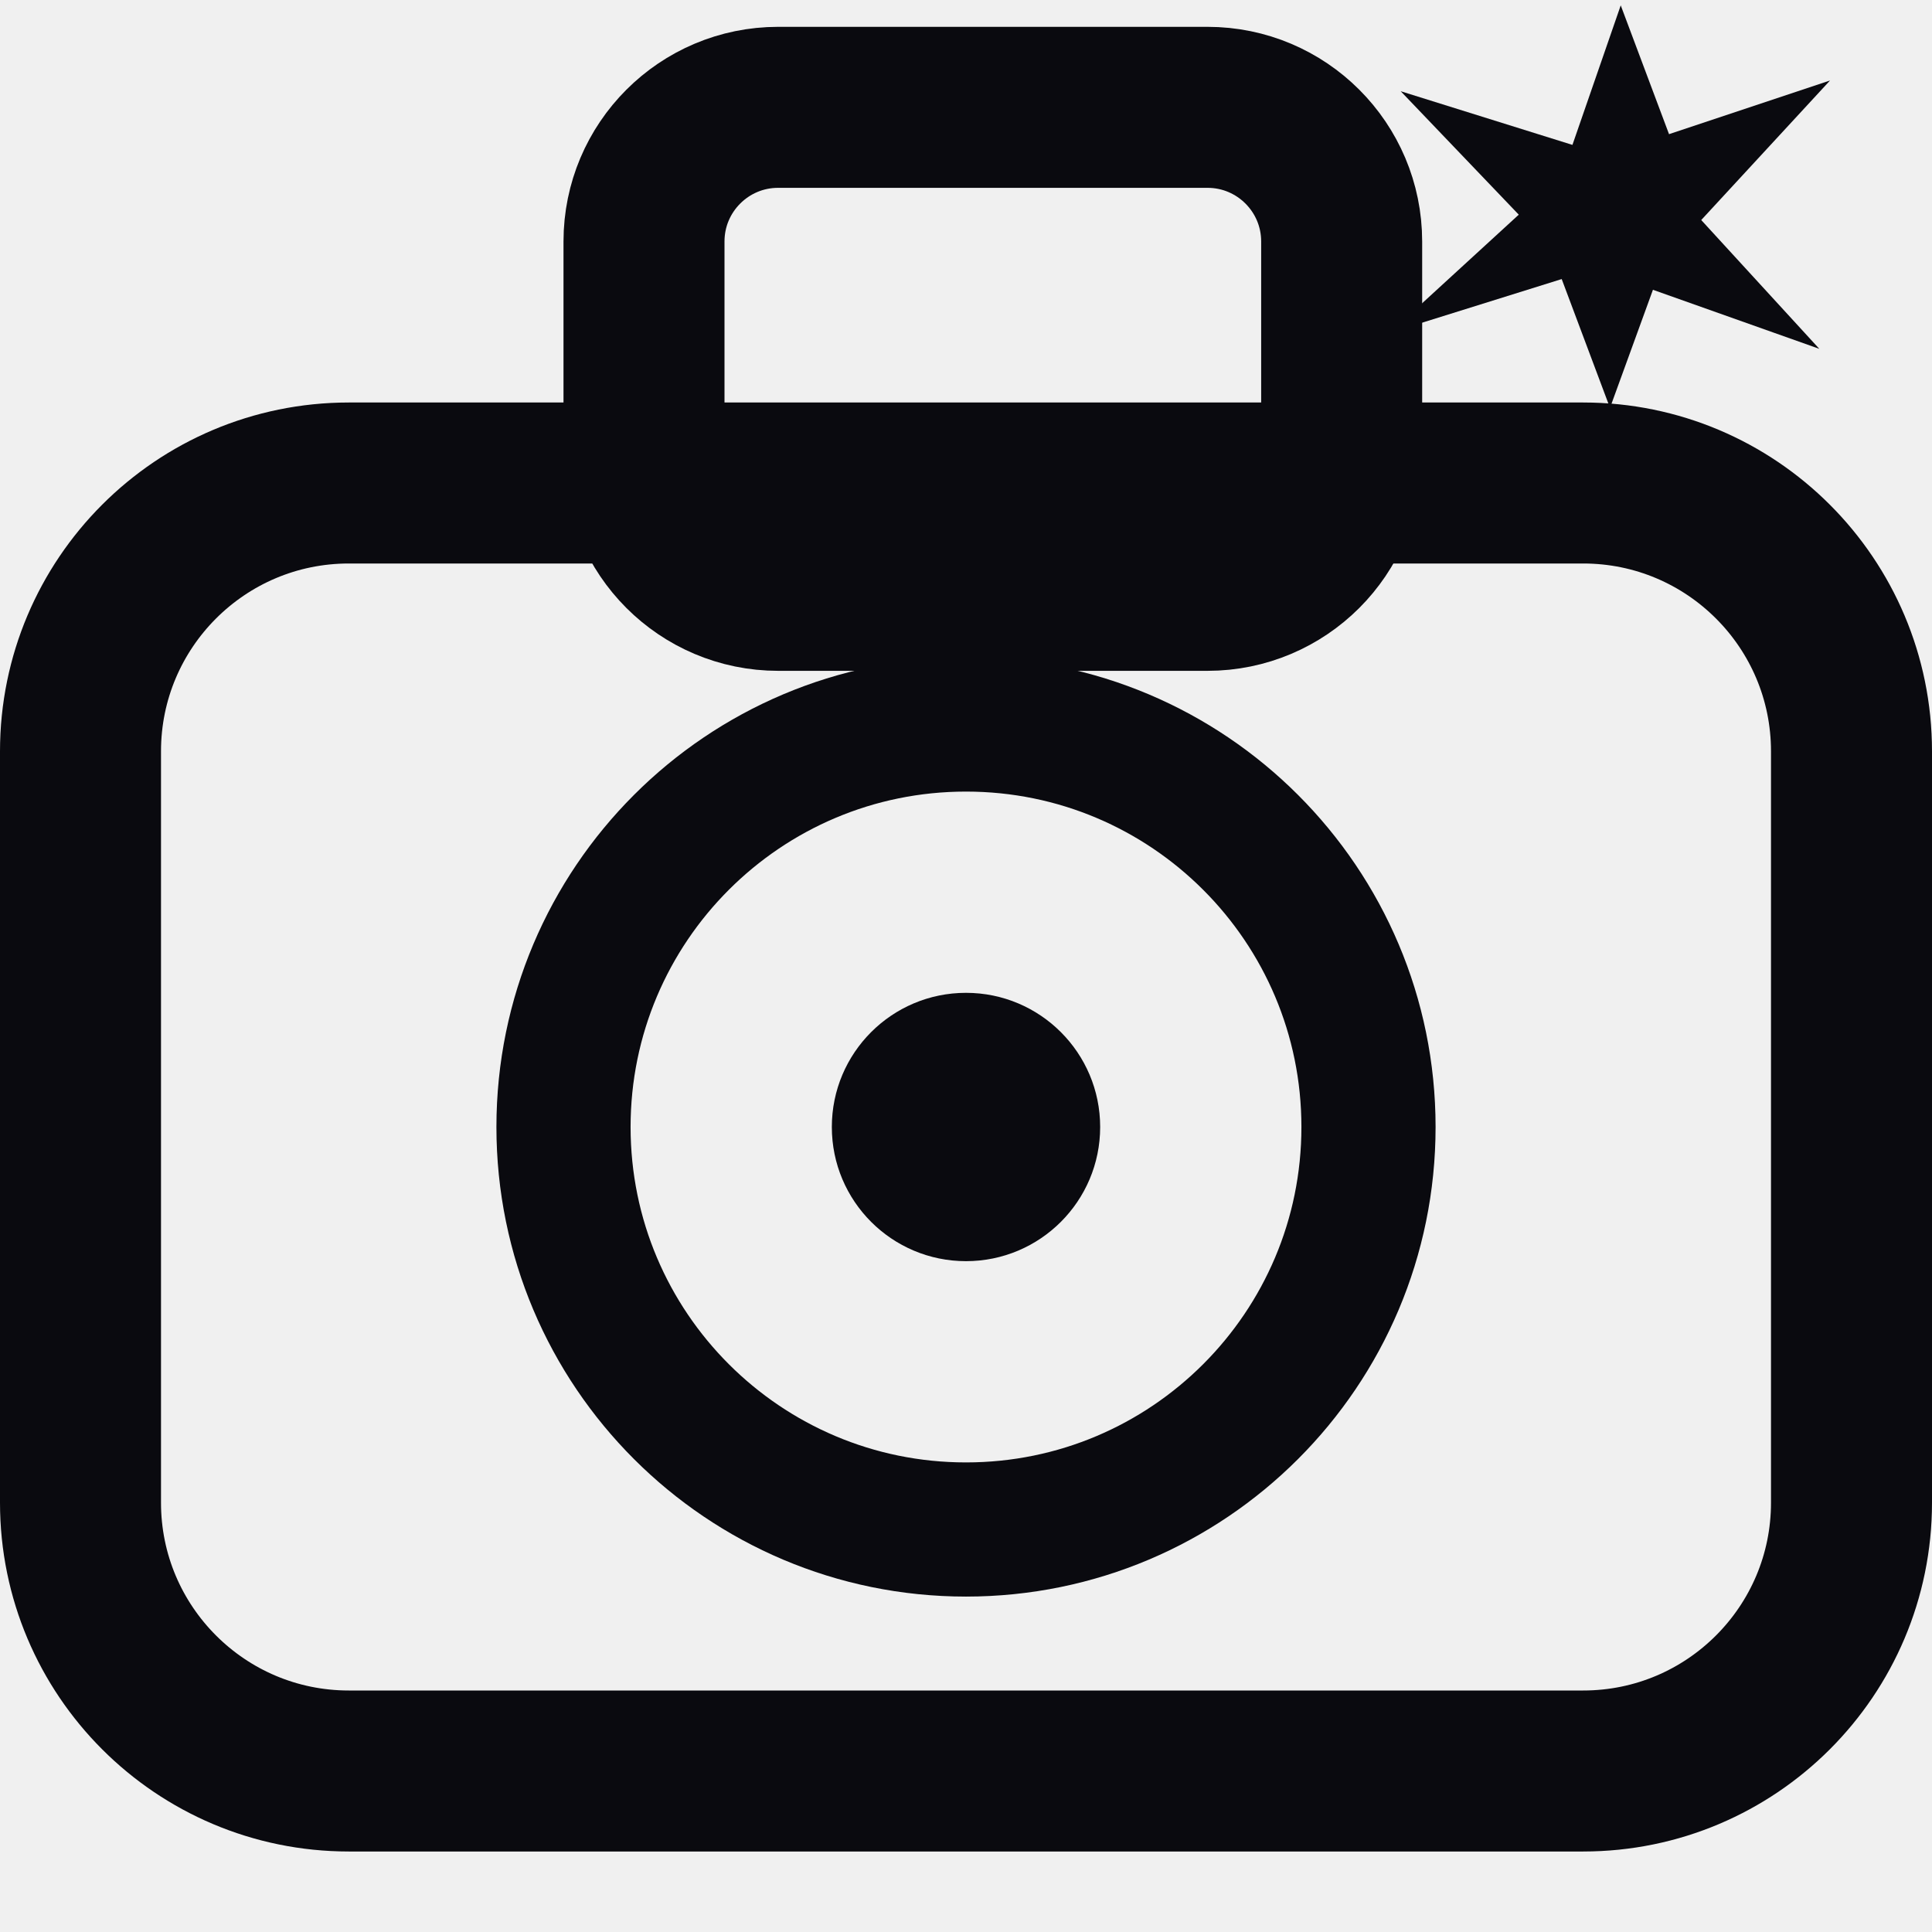
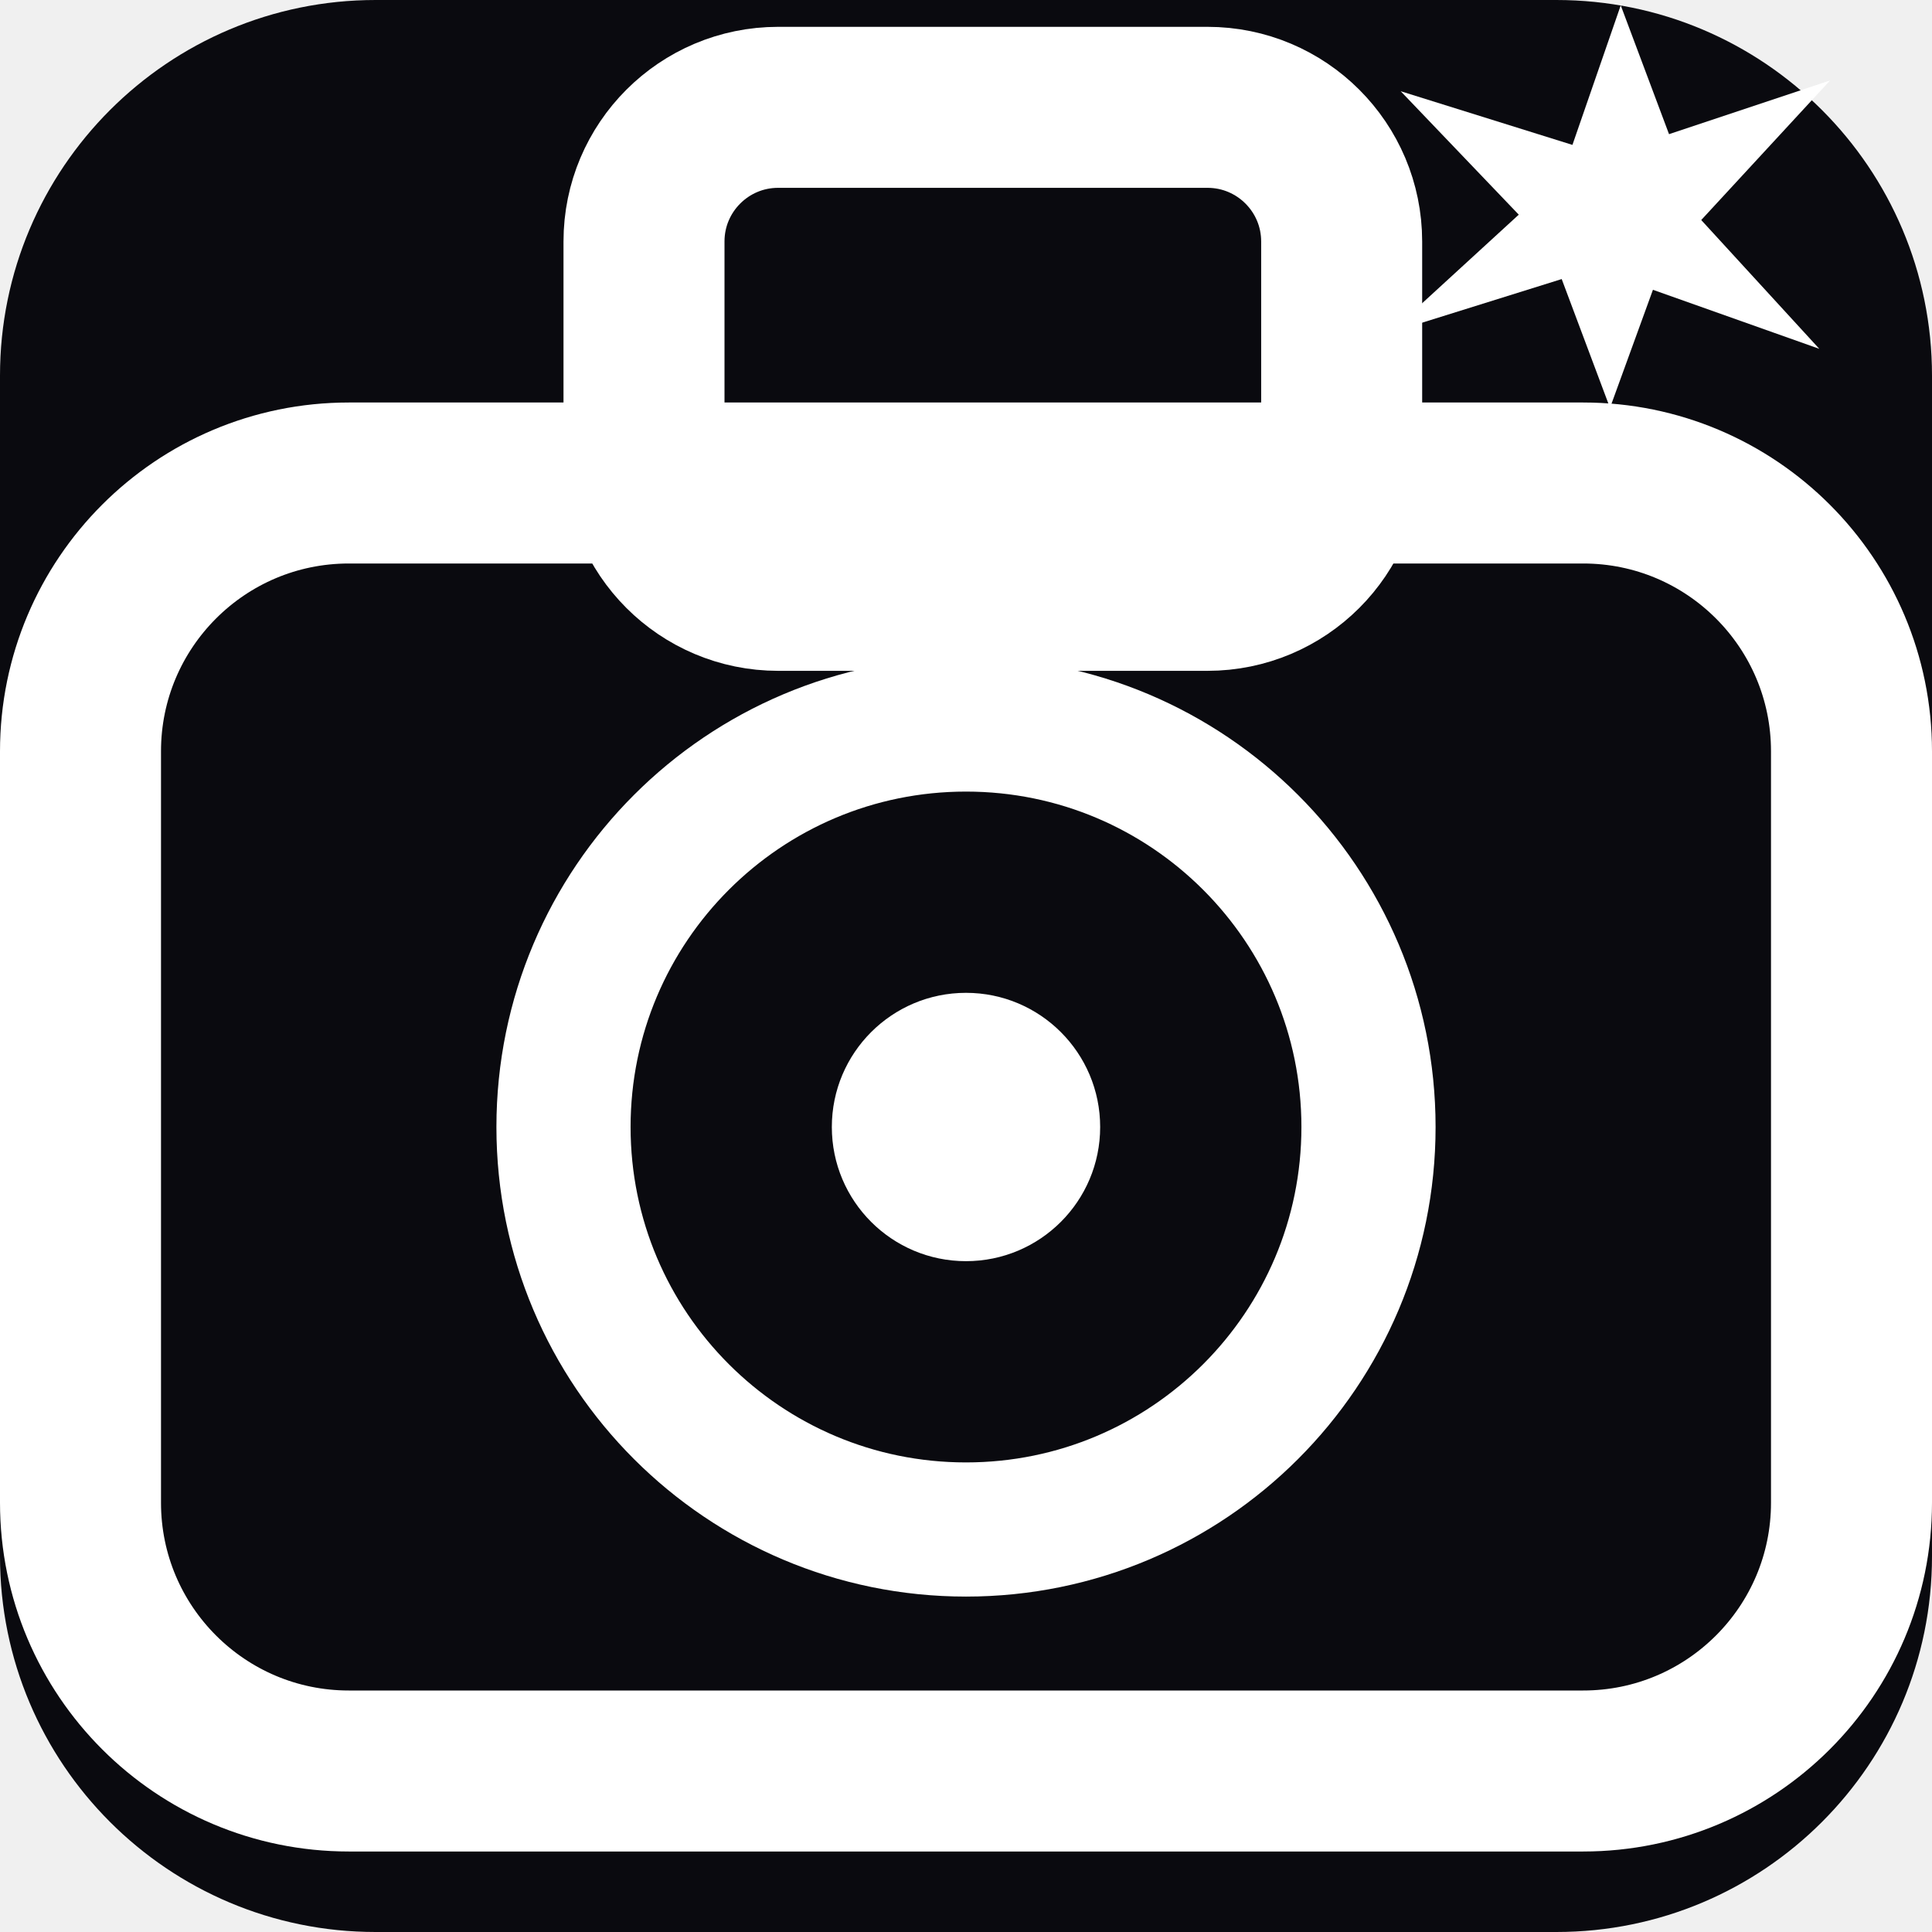
<svg xmlns="http://www.w3.org/2000/svg" viewBox="0 0 36 36" fill="none">
-   <style>
-     .s{stroke:#0a0a0f}.f{fill:#0a0a0f}
-     @media(prefers-color-scheme:dark){.s{stroke:#fff}.f{fill:#fff}}
-   </style>
-   <rect class="s" x="1.5" y="9" width="33" height="24" rx="5" stroke-width="3" stroke-linejoin="round" />
-   <rect class="s" x="12" y="2" width="13" height="9" rx="2.5" stroke-width="3" />
-   <circle class="s" cx="18" cy="21" r="7.5" stroke-width="2.5" />
-   <circle class="f" cx="18" cy="21" r="2.5" />
-   <path class="f" d="M30.2 0.1 L31.1 2.5 L34.1 1.5 L31.7 4.1 L33.9 6.5 L30.8 5.4 L30.0 7.6 L29.1 5.2 L25.9 6.2 L28.3 4.0 L26.1 1.7 L29.3 2.7 Z" />
+   <rect width="36" height="36" rx="7" fill="#0a0a0f" />
+   <rect x="1.5" y="9" width="33" height="24" rx="5" stroke="#fff" stroke-width="3" stroke-linejoin="round" />
+   <rect x="12" y="2" width="13" height="9" rx="2.5" stroke="#fff" stroke-width="3" />
+   <circle cx="18" cy="21" r="7.5" stroke="#fff" stroke-width="2.5" />
+   <circle cx="18" cy="21" r="2.5" fill="#fff" />
+   <path d="M30.2 0.1 L31.1 2.5 L34.1 1.5 L31.7 4.1 L33.9 6.5 L30.8 5.4 L30.0 7.6 L29.1 5.2 L25.9 6.2 L28.3 4.0 L26.1 1.7 L29.3 2.7 Z" fill="#fff" />
</svg>
